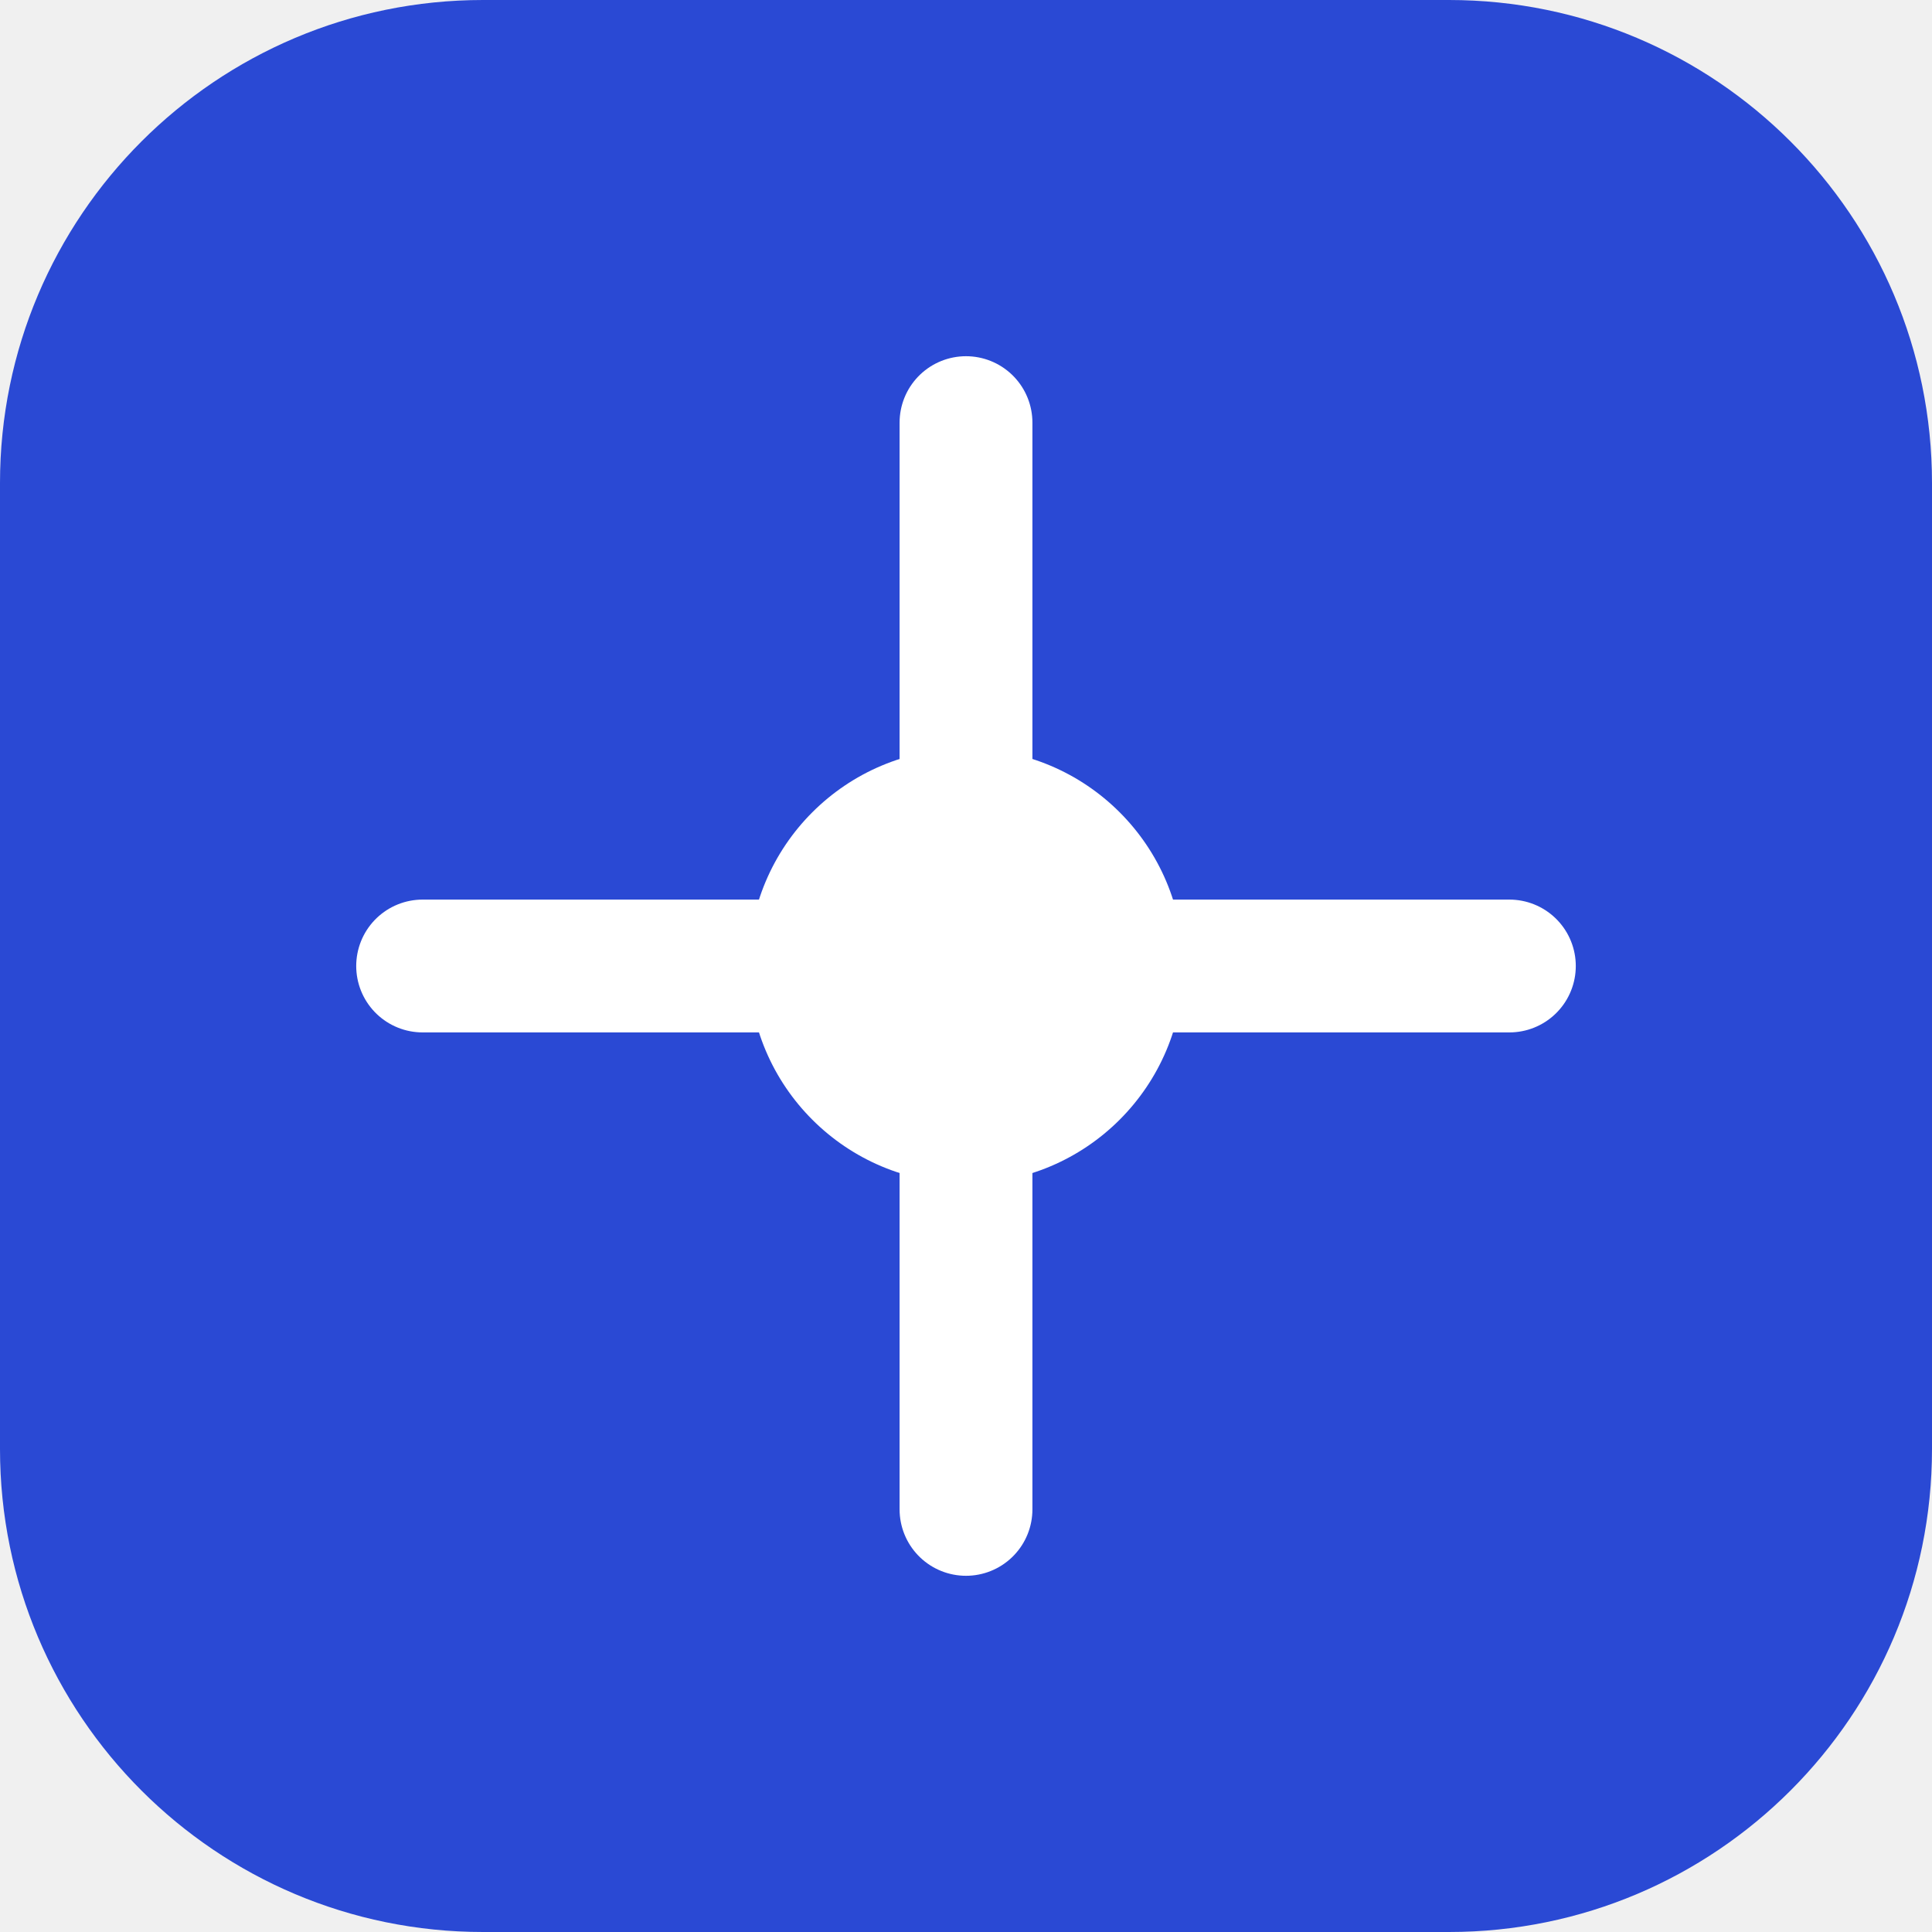
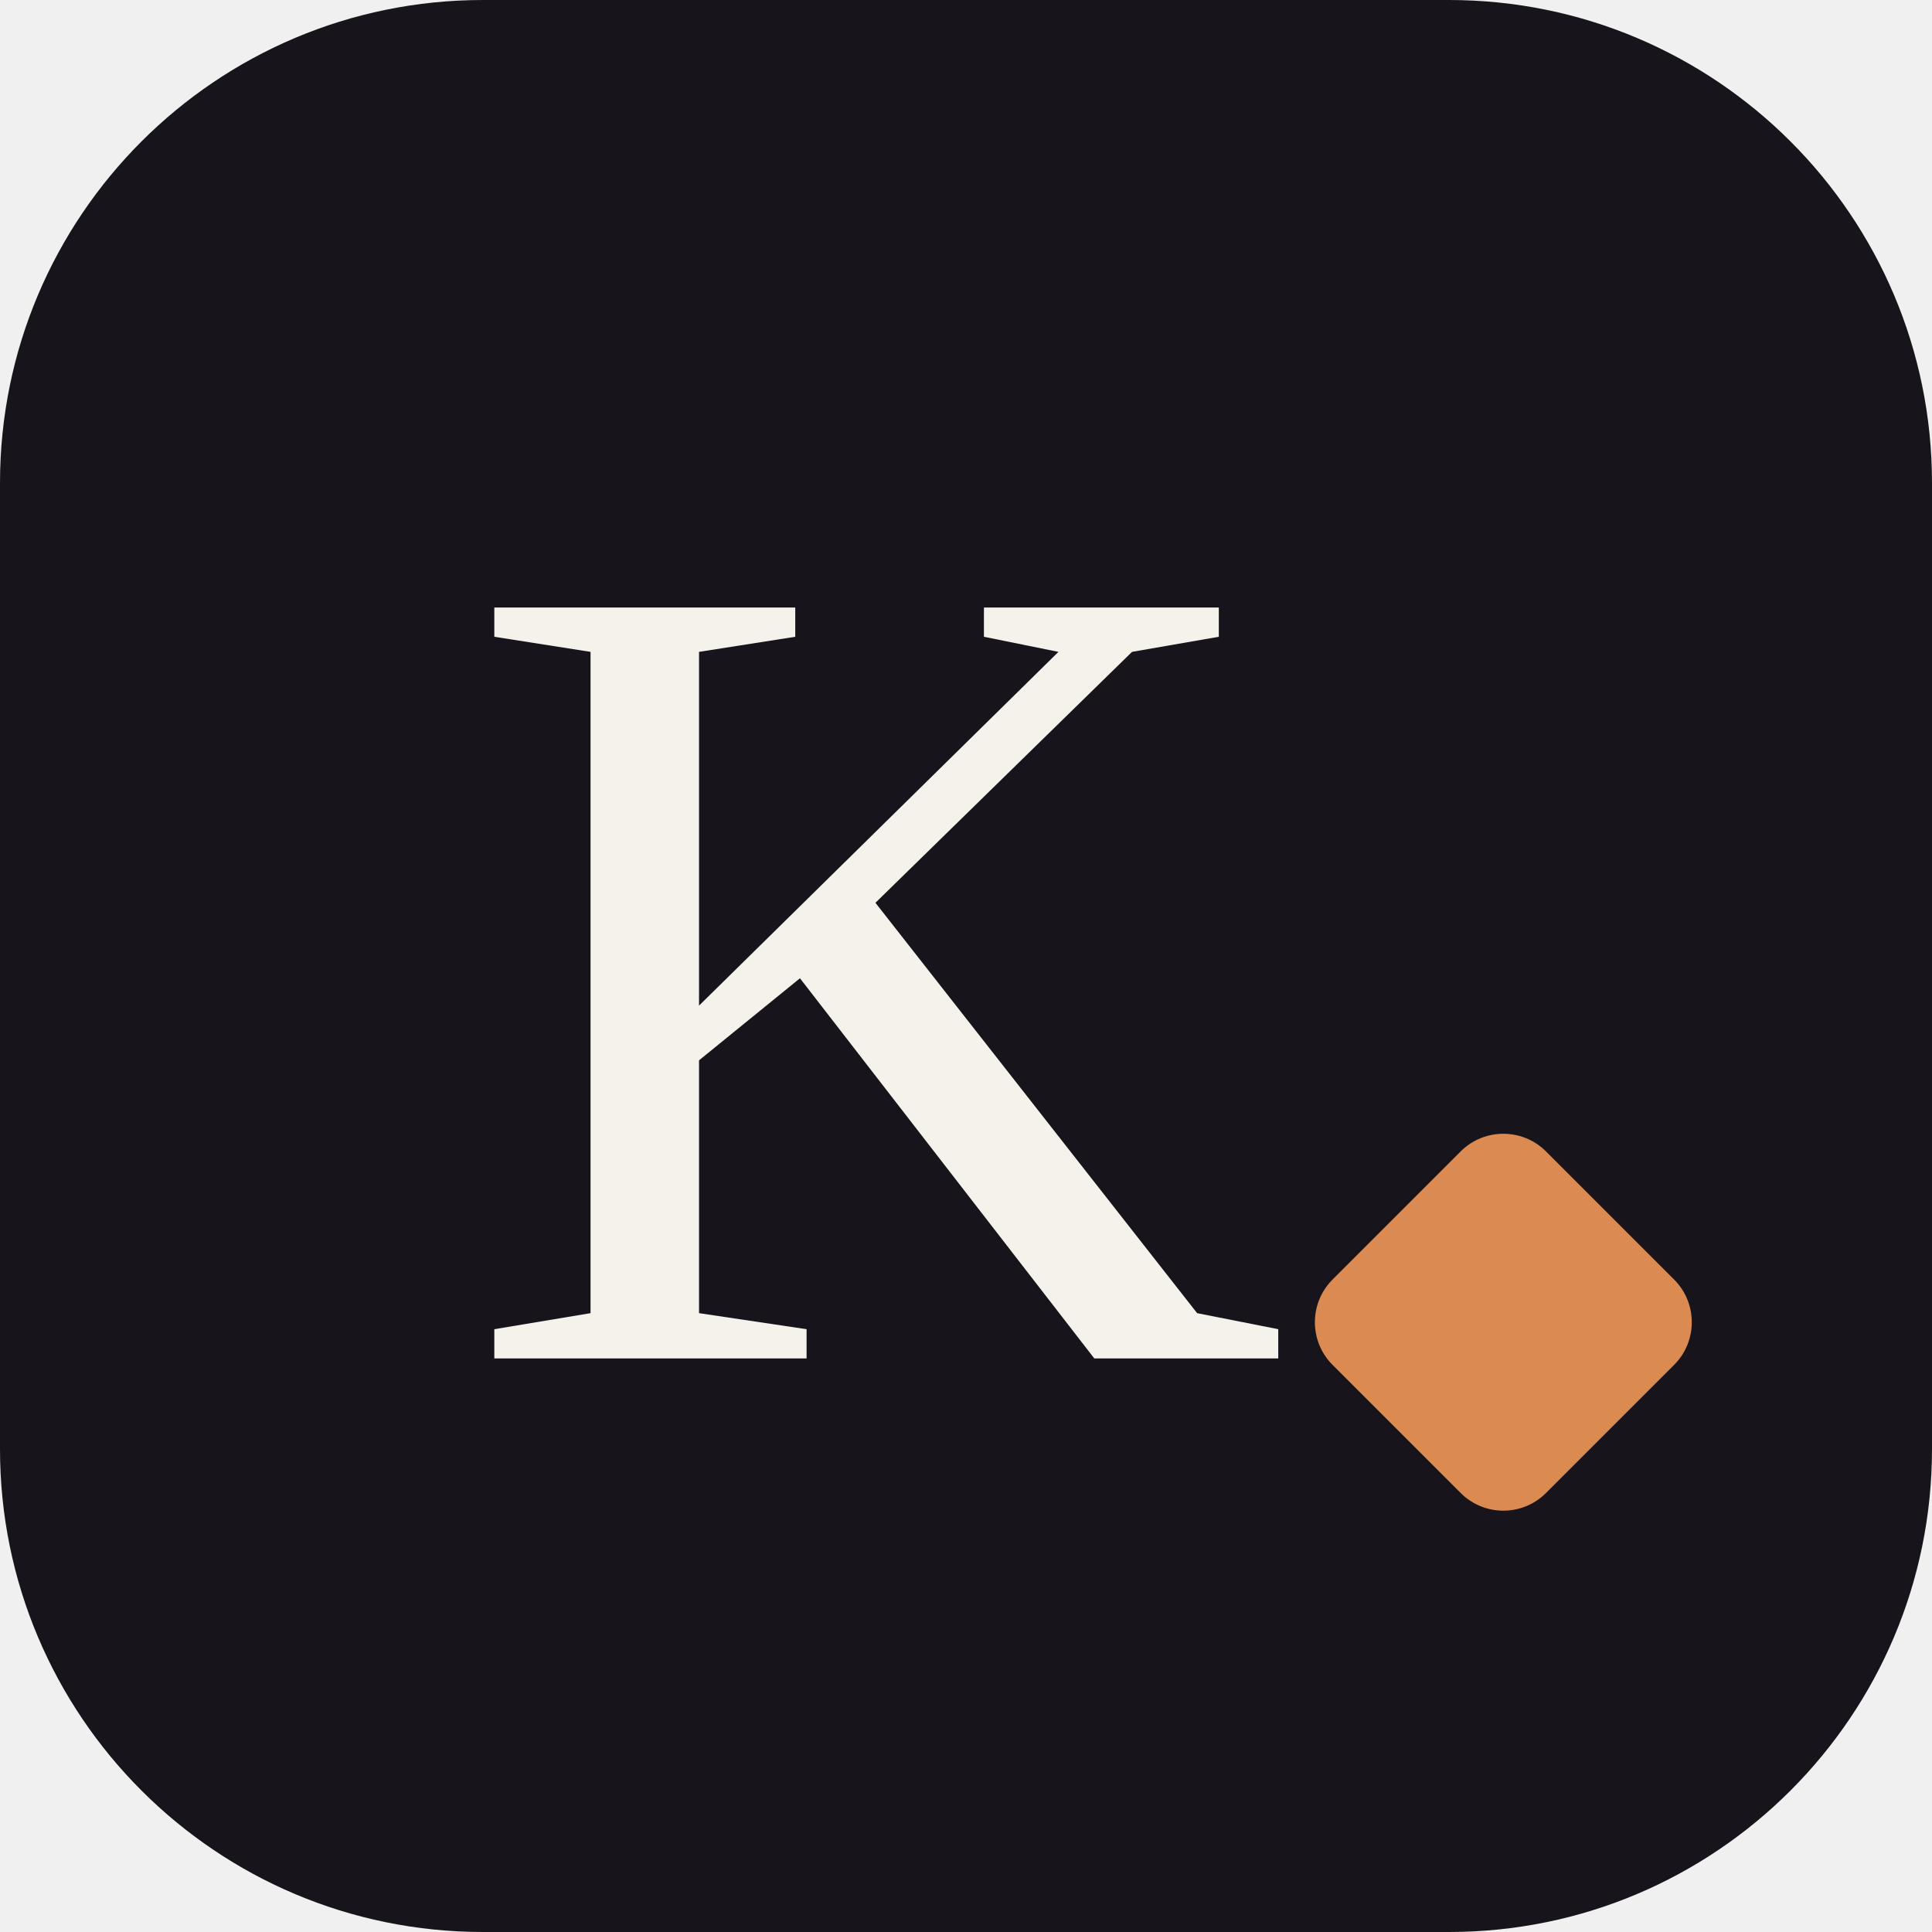
<svg xmlns="http://www.w3.org/2000/svg" width="32" height="32" viewBox="0 0 32 32">
-   <rect width="32" height="32" rx="8" fill="#2a49d4" />
-   <g stroke="#fff" stroke-width="2.2" stroke-linecap="round">
-     <path d="M7 16h6m6 0h6M16 7v6m0 6v6" />
-   </g>
-   <circle cx="16" cy="16" r="3.6" fill="#fff" />
+   <rect width="32" height="32" rx="8" fill="#17151b" />
+   <text x="14.5" y="22.5" text-anchor="middle" font-family="Georgia, 'Times New Roman', serif" font-size="19" font-weight="500" fill="#f5f2ec">K</text>
+   <rect x="22.4" y="19.4" width="5" height="5" rx="1" transform="rotate(45 24.9 21.9)" fill="#db8a52" />
</svg>
